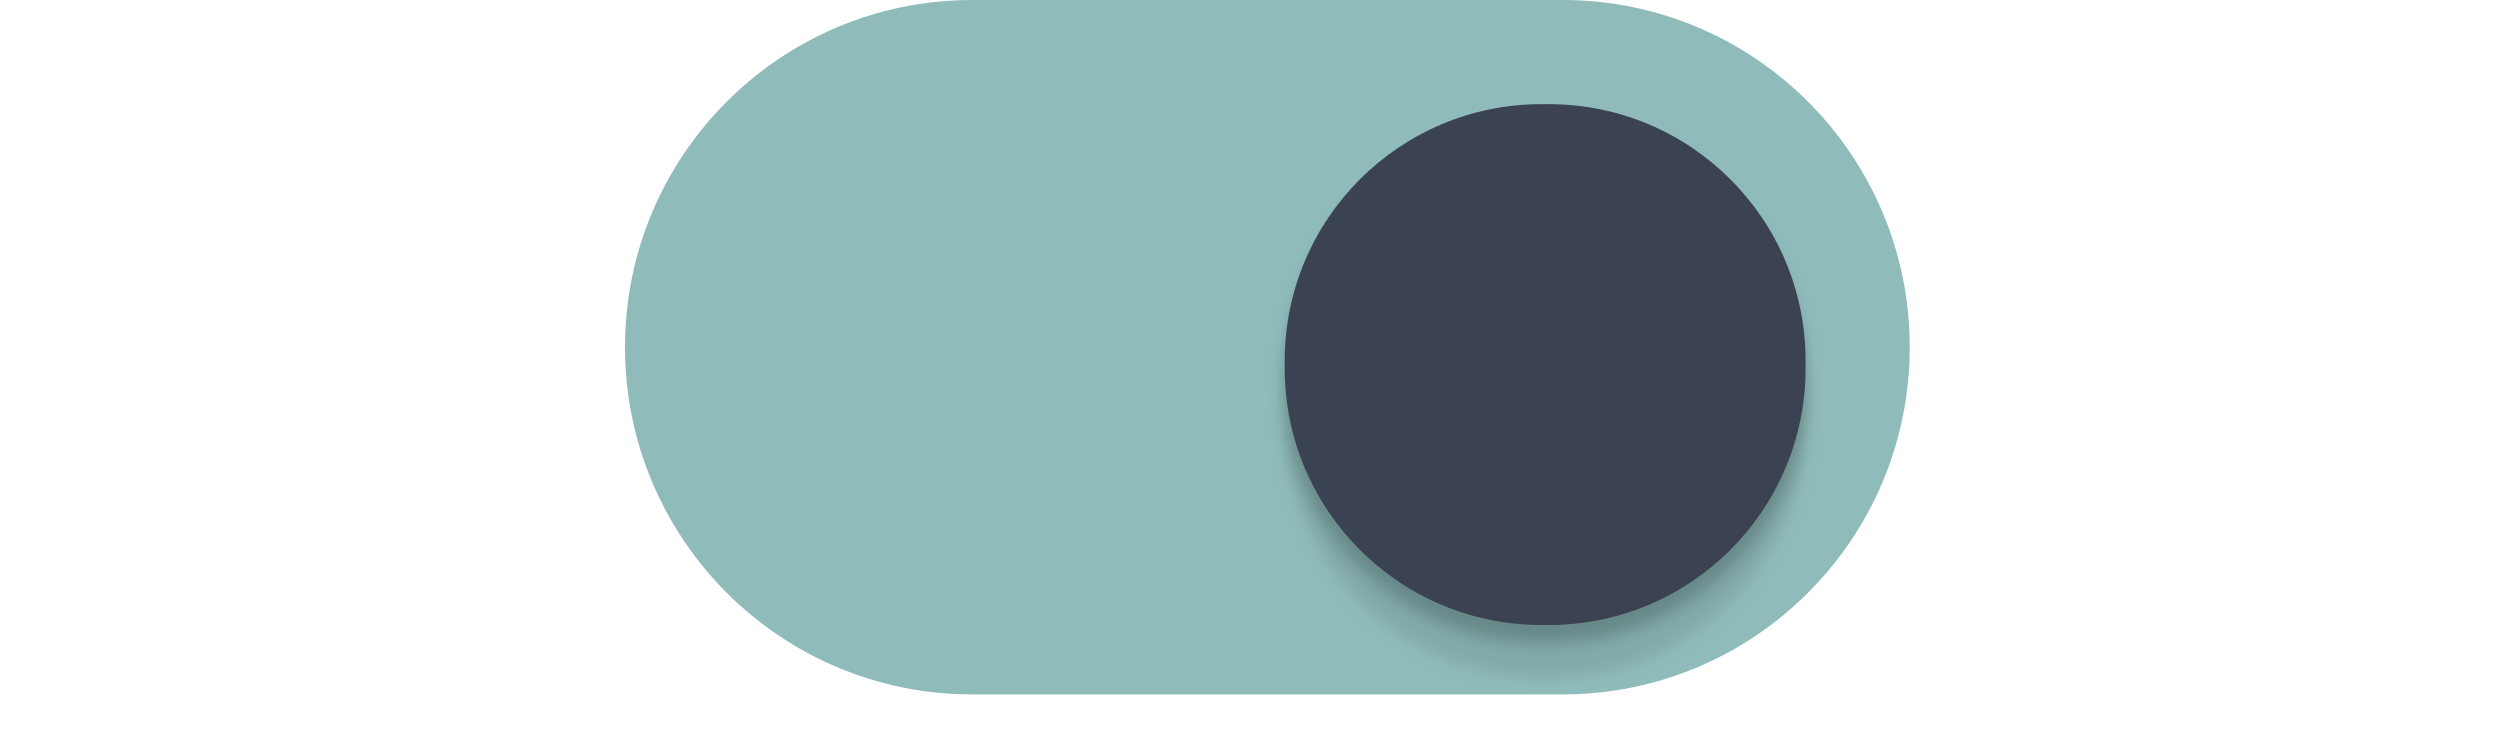
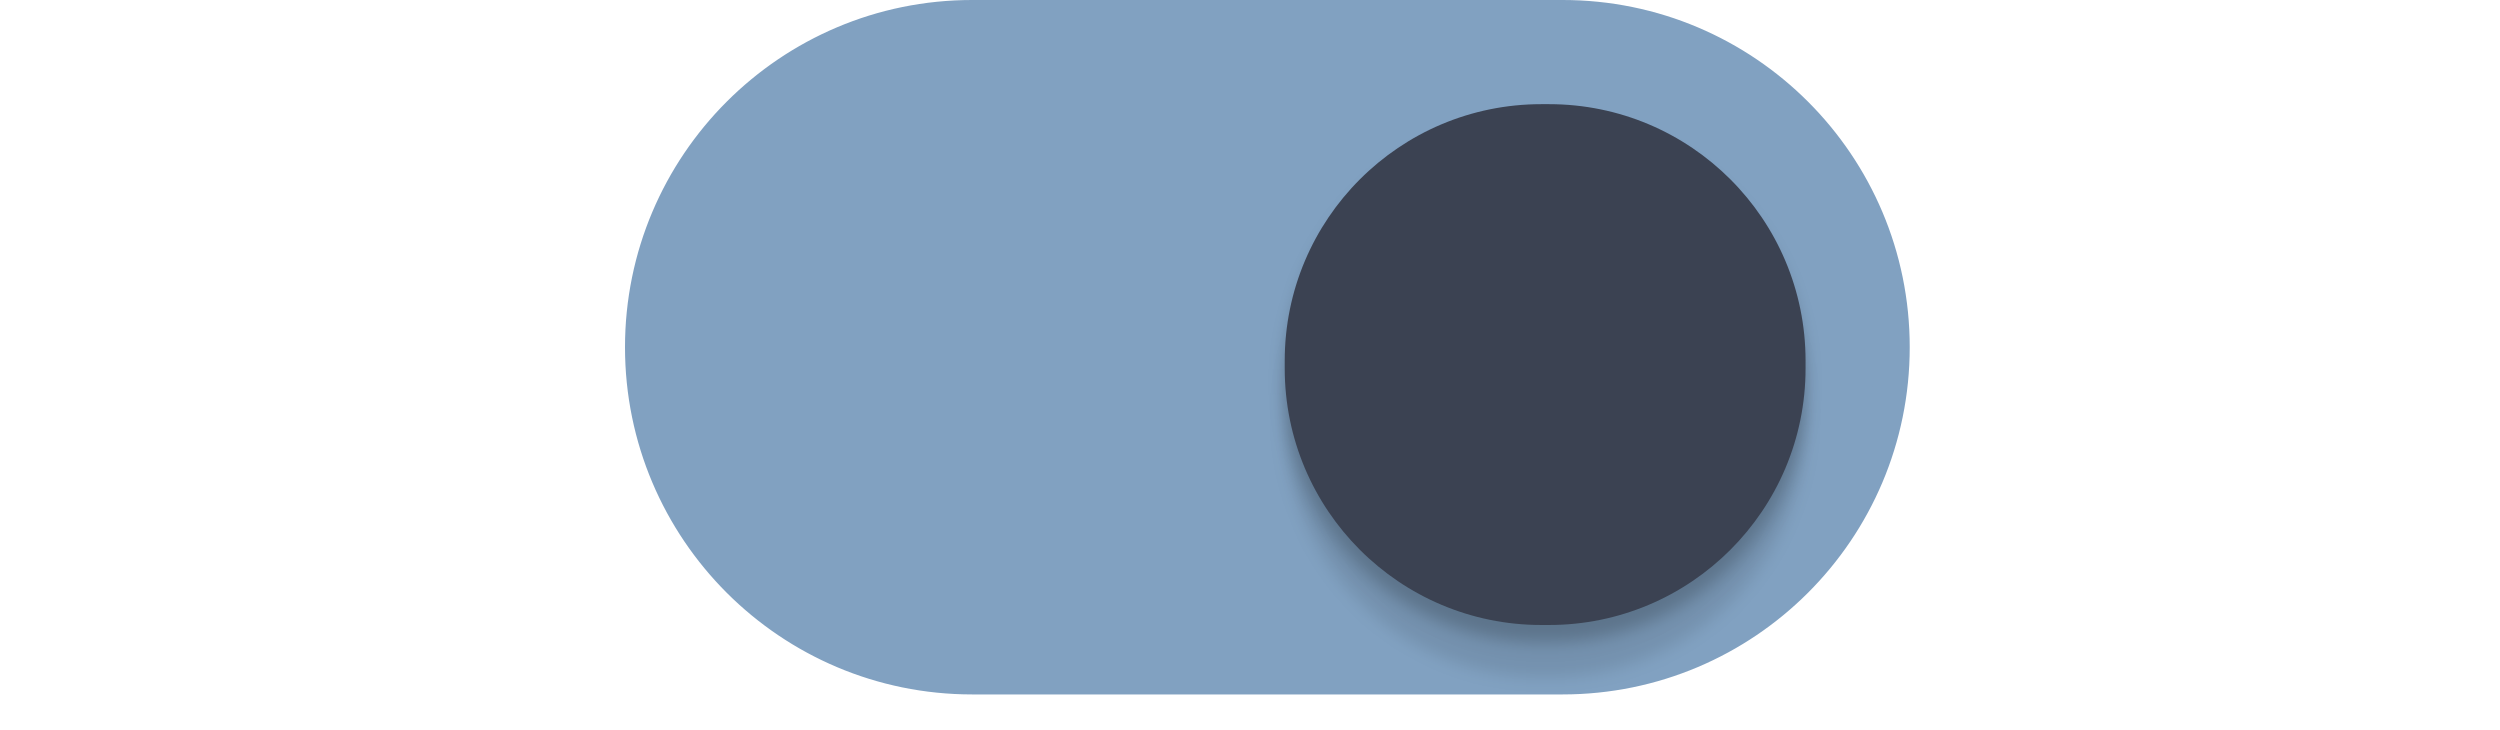
<svg xmlns="http://www.w3.org/2000/svg" xmlns:xlink="http://www.w3.org/1999/xlink" width="72" height="21" id="svg2857" version="1.1">
  <defs id="defs2859">
    <linearGradient id="linearGradient3864">
      <stop style="stop-color:#a248af;stop-opacity:1;" offset="0" id="stop3866" />
      <stop style="stop-color:#a86ab1;stop-opacity:1;" offset="1" id="stop3868" />
    </linearGradient>
    <clipPath clipPathUnits="userSpaceOnUse" id="clipPath3860">
      <rect style="opacity:0.7;color:#000000;fill:#000000;fill-opacity:1;fill-rule:nonzero;stroke:none;stroke-width:2;marker:none;visibility:visible;display:inline;overflow:visible;enable-background:new" id="rect3862" width="72" height="21" x="0" y="0" ry="10.5" />
    </clipPath>
    <linearGradient xlink:href="#linearGradient3864" id="linearGradient3870" x1="464.643" y1="783.362" x2="464.643" y2="803.362" gradientUnits="userSpaceOnUse" gradientTransform="translate(-444.6429,-782.3622)" />
    <linearGradient xlink:href="#linearGradient3864" id="linearGradient3789" gradientUnits="userSpaceOnUse" gradientTransform="translate(-444.6429,-782.3622)" x1="464.643" y1="783.362" x2="464.643" y2="803.362" />
    <linearGradient xlink:href="#linearGradient3864" id="linearGradient3808" gradientUnits="userSpaceOnUse" gradientTransform="translate(-444.6429,-782.3622)" x1="464.643" y1="783.362" x2="464.643" y2="803.362" />
    <filter style="color-interpolation-filters:sRGB" id="filter930" x="-0.036" width="1.072" y="-0.036" height="1.072">
      <feGaussianBlur stdDeviation="0.225" id="feGaussianBlur932" />
    </filter>
  </defs>
  <g id="layer1" transform="translate(-444.6429,-782.3622)">
    <path style="fill:none;fill-opacity:1" d="M 18.02 10.914 A 9.5 9.5 0 0 0 18 11.5 A 9.5 9.5 0 0 0 27.5 21 L 35 21 L 37 21 L 44.5 21 A 9.5 9.5 0 0 0 54 11.5 A 9.5 9.5 0 0 0 53.98 11.086 A 9.5 9.5 0 0 1 44.5 20 L 37 20 L 35 20 L 27.5 20 A 9.5 9.5 0 0 1 18.02 10.914 z " transform="translate(444.6429,782.3622)" id="path900" />
-     <path style="fill:#8fbcbb;fill-opacity:1;stroke:#8fbcbb;stroke-opacity:1" d="m 472.643,782.862 a 9.5,9.5 0 0 0 -9.5,9.5 9.5,9.5 0 0 0 9.5,9.5 h 7.5 2 7.5 a 9.5,9.5 0 0 0 9.5,-9.5 9.5,9.5 0 0 0 -9.5,-9.5 h -7.5 -2 z" id="path872" />
+     <path style="fill:#81a1c1;fill-opacity:1;stroke:#81a1c1;stroke-opacity:1" d="m 472.643,782.862 a 9.5,9.5 0 0 0 -9.5,9.5 9.5,9.5 0 0 0 9.5,9.5 h 7.5 2 7.5 a 9.5,9.5 0 0 0 9.5,-9.5 9.5,9.5 0 0 0 -9.5,-9.5 h -7.5 -2 z" id="path872" />
    <rect style="color:#000000;display:inline;overflow:visible;visibility:visible;opacity:1;fill:#000000;fill-opacity:0.1;fill-rule:nonzero;stroke:none;stroke-width:1.765;stroke-opacity:1;marker:none;filter:url(#filter930);enable-background:new" id="rect934" width="15" height="15" x="481.643" y="786.862" ry="7.392" />
    <rect ry="7.392" y="785.862" x="481.643" height="15" width="15" id="rect912" style="color:#000000;display:inline;overflow:visible;visibility:visible;opacity:1;fill:#000000;fill-opacity:0.2;fill-rule:nonzero;stroke:none;stroke-width:1.765;stroke-opacity:1;marker:none;enable-background:new;filter:url(#filter930)" />
    <rect style="color:#000000;display:inline;overflow:visible;visibility:visible;opacity:1;fill:#3b4252;fill-opacity:1;fill-rule:nonzero;stroke:none;stroke-width:1.765;stroke-opacity:1;marker:none;enable-background:new" id="rect3872" width="15" height="15" x="481.643" y="785.362" ry="7.392" />
    <path style="fill:none;fill-opacity:1" d="M 27.5 1 A 9.5 9.5 0 0 0 18 10.5 A 9.5 9.5 0 0 0 18.02 10.914 A 9.5 9.5 0 0 1 27.5 2 L 35 2 L 37 2 L 44.5 2 A 9.5 9.5 0 0 1 53.98 11.086 A 9.5 9.5 0 0 0 54 10.5 A 9.5 9.5 0 0 0 44.5 1 L 37 1 L 35 1 L 27.5 1 z " transform="translate(444.6429,782.3622)" id="path902" />
    <path style="color:#000000;display:inline;overflow:visible;visibility:visible;opacity:1;fill:none;fill-opacity:0.2;fill-rule:nonzero;stroke:none;stroke-width:1.765;stroke-opacity:1;marker:none;enable-background:new" d="M 44.393 3 C 40.297 3 37 6.297 37 10.393 L 37 10.607 C 37 10.74 37.013 10.869 37.02 11 C 37.224 7.09 40.43 4 44.393 4 L 44.607 4 C 48.57 4 51.776 7.09 51.98 11 C 51.987 10.869 52 10.74 52 10.607 L 52 10.393 C 52 6.297 48.703 3 44.607 3 L 44.393 3 z " transform="translate(444.6429,782.3622)" id="rect936" />
  </g>
</svg>
